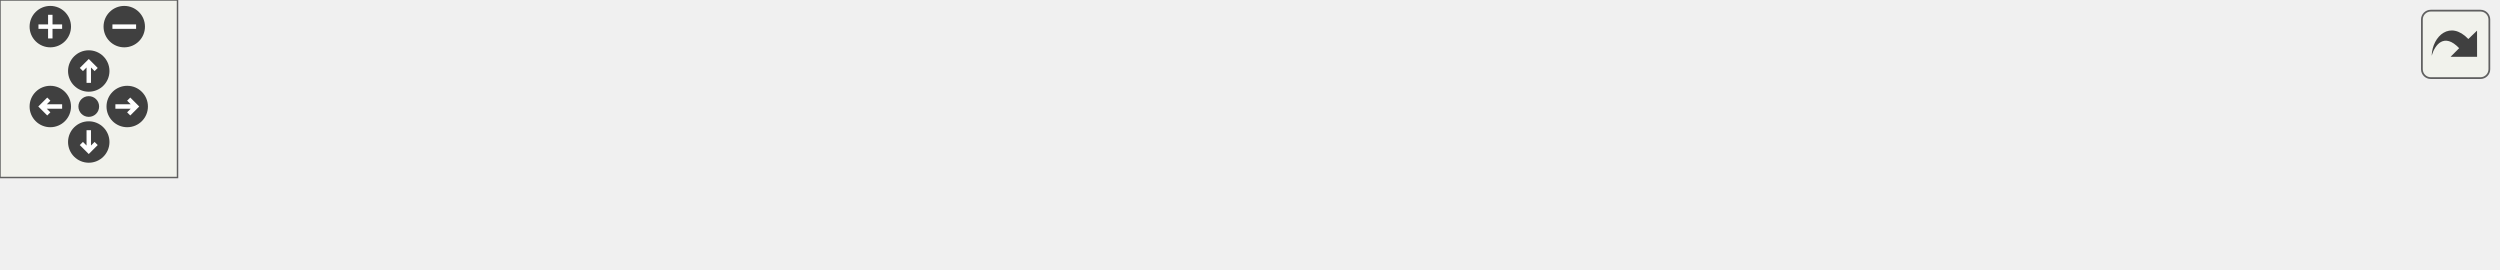
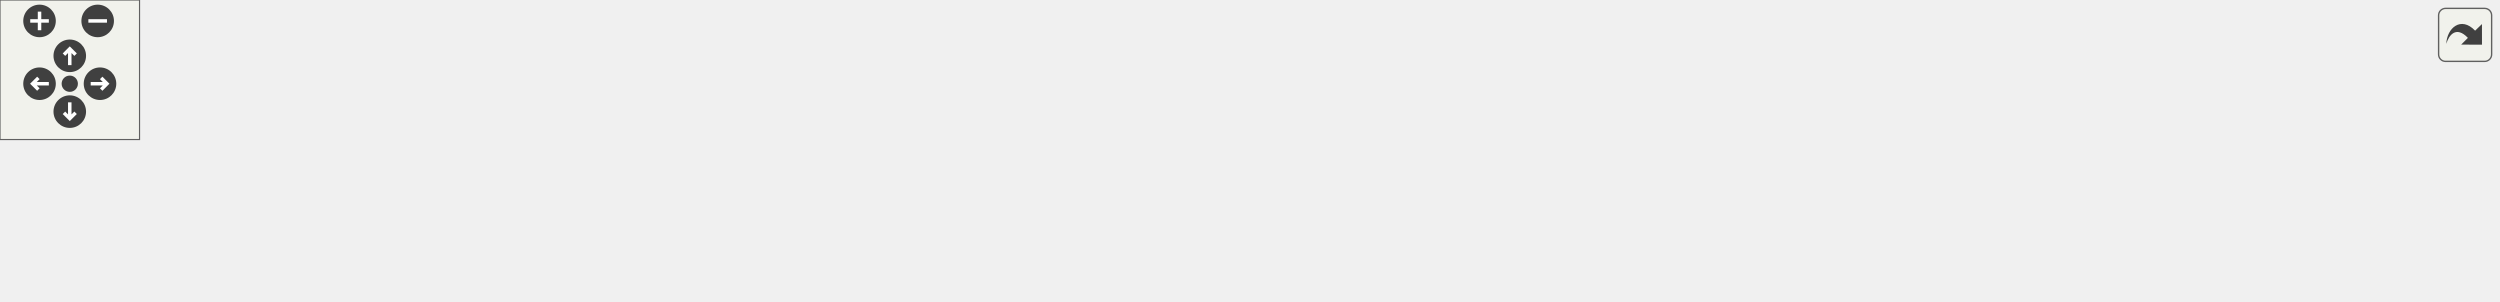
<svg xmlns="http://www.w3.org/2000/svg" xmlns:xlink="http://www.w3.org/1999/xlink" id="main" version="1.1" xml:space="preserve">
  <style type="text/css">
.edge:hover path { stroke: red; }
.edge:hover polygon { stroke: red; fill: red; }
</style>
  <defs>
    <circle id="rim" cx="0" cy="0" r="7" />
    <circle id="rim2" cx="0" cy="0" r="3.5" />
    <g id="zoomPlus">
      <use xlink:href="#rim" fill="#404040">
        <set attributeName="fill" to="#808080" begin="zoomplus.mouseover" end="zoomplus.mouseout" />
      </use>
      <path d="M-4,0h8M0,-4v8" fill="none" stroke="white" stroke-width="1.5" pointer-events="none" />
    </g>
    <g id="zoomMin">
      <use xlink:href="#rim" fill="#404040">
        <set attributeName="fill" to="#808080" begin="zoomminus.mouseover" end="zoomminus.mouseout" />
      </use>
      <path d="M-4,0h8" fill="none" stroke="white" stroke-width="1.5" pointer-events="none" />
    </g>
    <g id="dirArrow">
      <path fill="none" stroke="white" stroke-width="1.5" d="M0,-3.0v7 M-2.5,-0.5L0,-3.0L2.5,-0.5" />
    </g>
    <g id="resetDef">
      <use xlink:href="#rim2" fill="#404040">
        <set attributeName="fill" to="#808080" begin="reset.mouseover" end="reset.mouseout" />
      </use>
    </g>
  </defs>
  <svg id="graph" class="graph">
    <g id="viewport">
      <g id="node1" class="node">
        <g id="a_node1">
          <a xlink:title=" ">
-             <polygon fill="#bfbfbf" stroke="black" points="694,-6 694,-25 844,-25 844,-6 694,-6" />
-             <text text-anchor="middle" x="769" y="-13" font-family="Helvetica,sans-Serif" font-size="10.00">Engine::enemyUnderAttack</text>
+             <polygon fill="#bfbfbf" stroke="black" points="924,-22.5 924,-41.5 1074,-41.5 1074,-22.5 924,-22.5" />
+             <text text-anchor="middle" x="999" y="-29.5" font-family="Helvetica,sans-Serif" font-size="10.00">Engine::enemyUnderAttack</text>
          </a>
        </g>
      </g>
      <g id="node2" class="node">
        <g id="a_node2">
          <a xlink:href="classEngine.html#a2b384a18565b9cdd85b52fed6d25ff0c" target="_top" xlink:title="Расчет преимущества игрока.">
-             <polygon fill="none" stroke="black" points="506,-0.5 506,-30.5 658,-30.5 658,-0.5 506,-0.5" />
-             <text text-anchor="start" x="514" y="-18.5" font-family="Helvetica,sans-Serif" font-size="10.00">Engine::calculateAdvantage</text>
-             <text text-anchor="middle" x="582" y="-7.5" font-family="Helvetica,sans-Serif" font-size="10.00">White</text>
+             <polygon fill="none" stroke="black" points="736,-17 736,-47 888,-47 888,-17 736,-17" />
+             <text text-anchor="start" x="744" y="-35" font-family="Helvetica,sans-Serif" font-size="10.00">Engine::calculateAdvantage</text>
+             <text text-anchor="middle" x="812" y="-24" font-family="Helvetica,sans-Serif" font-size="10.00">White</text>
          </a>
        </g>
      </g>
      <g id="edge1" class="edge">
-         <path fill="none" stroke="midnightblue" d="M683.82,-15.5C675.24,-15.5 666.57,-15.5 658.1,-15.5" />
-         <polygon fill="midnightblue" stroke="midnightblue" points="683.82,-19 693.82,-15.5 683.82,-12 683.82,-19" />
+         <path fill="none" stroke="midnightblue" d="M913.82,-32C905.24,-32 896.57,-32 888.1,-32" />
+         <polygon fill="midnightblue" stroke="midnightblue" points="913.82,-35.5 923.82,-32 913.82,-28.5 913.82,-35.5" />
      </g>
      <g id="node3" class="node">
        <g id="a_node3">
          <a xlink:href="classEngine.html#a66f2b590d92c6e0fa99741f02a8a9a3f" target="_top" xlink:title="Проверяет возможность хода и перемещает фигуру.">
-             <polygon fill="none" stroke="black" points="387,-6 387,-25 470,-25 470,-6 387,-6" />
-             <text text-anchor="middle" x="428.5" y="-13" font-family="Helvetica,sans-Serif" font-size="10.00">Engine::move</text>
+             <polygon fill="none" stroke="black" points="617,-22.5 617,-41.5 700,-41.5 700,-22.5 617,-22.5" />
+             <text text-anchor="middle" x="658.5" y="-29.5" font-family="Helvetica,sans-Serif" font-size="10.00">Engine::move</text>
          </a>
        </g>
      </g>
      <g id="edge2" class="edge">
-         <path fill="none" stroke="midnightblue" d="M495.44,-15.5C486.75,-15.5 478.24,-15.5 470.37,-15.5" />
-         <polygon fill="midnightblue" stroke="midnightblue" points="495.69,-19 505.69,-15.5 495.69,-12 495.69,-19" />
+         <path fill="none" stroke="midnightblue" d="M725.44,-32C716.75,-32 708.24,-32 700.37,-32" />
+         <polygon fill="midnightblue" stroke="midnightblue" points="725.69,-35.5 735.69,-32 725.69,-28.5 725.69,-35.5" />
      </g>
      <g id="node4" class="node">
        <g id="a_node4">
          <a xlink:href="classMainWindow.html#a85e58f13e52e2a2d01b0bbf87c1442e9" target="_top" xlink:title=" ">
-             <polygon fill="none" stroke="black" points="184,-0.5 184,-30.5 351,-30.5 351,-0.5 184,-0.5" />
-             <text text-anchor="start" x="192" y="-18.5" font-family="Helvetica,sans-Serif" font-size="10.00">MainWindow::connectGuiMove</text>
-             <text text-anchor="middle" x="267.5" y="-7.5" font-family="Helvetica,sans-Serif" font-size="10.00">WithEngine</text>
+             <polygon fill="none" stroke="black" points="184,-39 184,-69 351,-69 351,-39 184,-39" />
+             <text text-anchor="start" x="192" y="-57" font-family="Helvetica,sans-Serif" font-size="10.00">MainWindow::connectGuiMove</text>
+             <text text-anchor="middle" x="267.5" y="-46" font-family="Helvetica,sans-Serif" font-size="10.00">WithEngine</text>
          </a>
        </g>
      </g>
      <g id="edge3" class="edge">
-         <path fill="none" stroke="midnightblue" d="M376.81,-15.5C368.57,-15.5 359.85,-15.5 351.08,-15.5" />
-         <polygon fill="midnightblue" stroke="midnightblue" points="376.97,-19 386.97,-15.5 376.97,-12 376.97,-19" />
+         <path fill="none" stroke="midnightblue" d="M606.6,-34.88C541.72,-38.55 428.71,-44.94 351.34,-49.31" />
+         <polygon fill="midnightblue" stroke="midnightblue" points="607.18,-38.35 616.97,-34.29 606.79,-31.36 607.18,-38.35" />
+       </g>
+       <g id="node6" class="node">
+         <g id="a_node6">
+           <a xlink:href="classEngine.html#ab4b084189c3f29e30a3a44ac0d5ed6b3" target="_top" xlink:title=" ">
+             <polygon fill="none" stroke="black" points="387,-3.5 387,-22.5 581,-22.5 581,-3.5 387,-3.5" />
+             <text text-anchor="middle" x="484" y="-10.5" font-family="Helvetica,sans-Serif" font-size="10.00">Engine::getPosibleMovesFigureFrom</text>
+           </a>
+         </g>
+       </g>
+       <g id="edge5" class="edge">
+         <path fill="none" stroke="midnightblue" d="M606.36,-26.37C595.33,-25.15 583.38,-23.84 571.43,-22.52" />
+         <polygon fill="midnightblue" stroke="midnightblue" points="606.3,-29.88 616.62,-27.5 607.06,-22.92 606.3,-29.88" />
      </g>
      <g id="node5" class="node">
        <g id="a_node5">
          <a xlink:href="classMainWindow.html#a996c5a2b6f77944776856f08ec30858d" target="_top" xlink:title=" ">
-             <polygon fill="none" stroke="black" points="0,-6 0,-25 148,-25 148,-6 0,-6" />
-             <text text-anchor="middle" x="74" y="-13" font-family="Helvetica,sans-Serif" font-size="10.00">MainWindow::MainWindow</text>
+             <polygon fill="none" stroke="black" points="0,-22.5 0,-41.5 148,-41.5 148,-22.5 0,-22.5" />
+             <text text-anchor="middle" x="74" y="-29.5" font-family="Helvetica,sans-Serif" font-size="10.00">MainWindow::MainWindow</text>
          </a>
        </g>
      </g>
      <g id="edge4" class="edge">
-         <path fill="none" stroke="midnightblue" d="M173.86,-15.5C165.27,-15.5 156.66,-15.5 148.29,-15.5" />
-         <polygon fill="midnightblue" stroke="midnightblue" points="173.9,-19 183.9,-15.5 173.9,-12 173.9,-19" />
+         <path fill="none" stroke="midnightblue" d="M173.86,-43.36C165.27,-42.37 156.66,-41.38 148.29,-40.42" />
+         <polygon fill="midnightblue" stroke="midnightblue" points="173.56,-46.85 183.9,-44.51 174.36,-39.89 173.56,-46.85" />
+       </g>
+       <g id="node7" class="node">
+         <g id="a_node7">
+           <a xlink:href="classMainWindow.html#adf52446f5b40a6b0045d04ccca523242" target="_top" xlink:title=" ">
+             <polygon fill="none" stroke="black" points="189.5,-0.5 189.5,-19.5 345.5,-19.5 345.5,-0.5 189.5,-0.5" />
+             <text text-anchor="middle" x="267.5" y="-7.5" font-family="Helvetica,sans-Serif" font-size="10.00">MainWindow::guiPressFigure</text>
+           </a>
+         </g>
+       </g>
+       <g id="edge6" class="edge">
+         <path fill="none" stroke="midnightblue" d="M376.42,-11.51C366.1,-11.37 355.77,-11.22 345.82,-11.08" />
+         <polygon fill="midnightblue" stroke="midnightblue" points="376.68,-15.01 386.73,-11.65 376.78,-8.01 376.68,-15.01" />
+       </g>
+       <g id="edge7" class="edge">
+         <path fill="none" stroke="midnightblue" d="M179.47,-20C169.01,-21.2 158.41,-22.42 148.18,-23.59" />
+         <polygon fill="midnightblue" stroke="midnightblue" points="179.9,-23.47 189.44,-18.85 179.1,-16.52 179.9,-23.47" />
      </g>
    </g>
  </svg>
  <g id="navigator" transform="translate(0 0)" fill="#404254">
    <rect fill="#f2f5e9" fill-opacity="0.5" stroke="#606060" stroke-width=".5" x="0" y="0" width="60" height="60" />
    <use id="zoomplus" xlink:href="#zoomPlus" x="17" y="9" />
    <use id="zoomminus" xlink:href="#zoomMin" x="42" y="9" />
    <use id="reset" xlink:href="#resetDef" x="30" y="36" />
    <g id="arrowUp" xlink:href="#dirArrow" transform="translate(30 24)">
      <use xlink:href="#rim" fill="#404040">
        <set attributeName="fill" to="#808080" begin="arrowUp.mouseover" end="arrowUp.mouseout" />
      </use>
      <path fill="none" stroke="white" stroke-width="1.5" d="M0,-3.0v7 M-2.5,-0.5L0,-3.0L2.5,-0.5" />
    </g>
    <g id="arrowRight" xlink:href="#dirArrow" transform="rotate(90) translate(36 -43)">
      <use xlink:href="#rim" fill="#404040">
        <set attributeName="fill" to="#808080" begin="arrowRight.mouseover" end="arrowRight.mouseout" />
      </use>
      <path fill="none" stroke="white" stroke-width="1.5" d="M0,-3.0v7 M-2.5,-0.5L0,-3.0L2.5,-0.5" />
    </g>
    <g id="arrowDown" xlink:href="#dirArrow" transform="rotate(180) translate(-30 -48)">
      <use xlink:href="#rim" fill="#404040">
        <set attributeName="fill" to="#808080" begin="arrowDown.mouseover" end="arrowDown.mouseout" />
      </use>
      <path fill="none" stroke="white" stroke-width="1.5" d="M0,-3.0v7 M-2.5,-0.5L0,-3.0L2.5,-0.5" />
    </g>
    <g id="arrowLeft" xlink:href="#dirArrow" transform="rotate(270) translate(-36 17)">
      <use xlink:href="#rim" fill="#404040">
        <set attributeName="fill" to="#808080" begin="arrowLeft.mouseover" end="arrowLeft.mouseout" />
      </use>
      <path fill="none" stroke="white" stroke-width="1.5" d="M0,-3.0v7 M-2.5,-0.5L0,-3.0L2.5,-0.5" />
    </g>
  </g>
  <svg viewBox="0 0 15 15" width="100%" height="30px" preserveAspectRatio="xMaxYMin meet">
    <g id="arrow_out" transform="scale(0.3 0.3)">
      <a xlink:href="classEngine_a93442cf58f7239df6e2b5303b7b90cda_icgraph_org.svg" target="_base">
        <rect id="button" ry="5" rx="5" y="6" x="6" height="38" width="38" fill="#f2f5e9" fill-opacity="0.5" stroke="#606060" stroke-width="1.0" />
        <path id="arrow" d="M 11.5,31.437 C 11.94,20.098 22.043,11.323 32.159,21.979 L 37.069,17.246 C 37.069,17.246 37.088,32 37.088,32 L 22.16,31.978 C 22.16,31.978 26.998,27.14 26.998,27.14 C 18.529,18.264 13.292,25.23 11.5,31.437 z" style="fill:#404040;" />
      </a>
    </g>
  </svg>
</svg>
